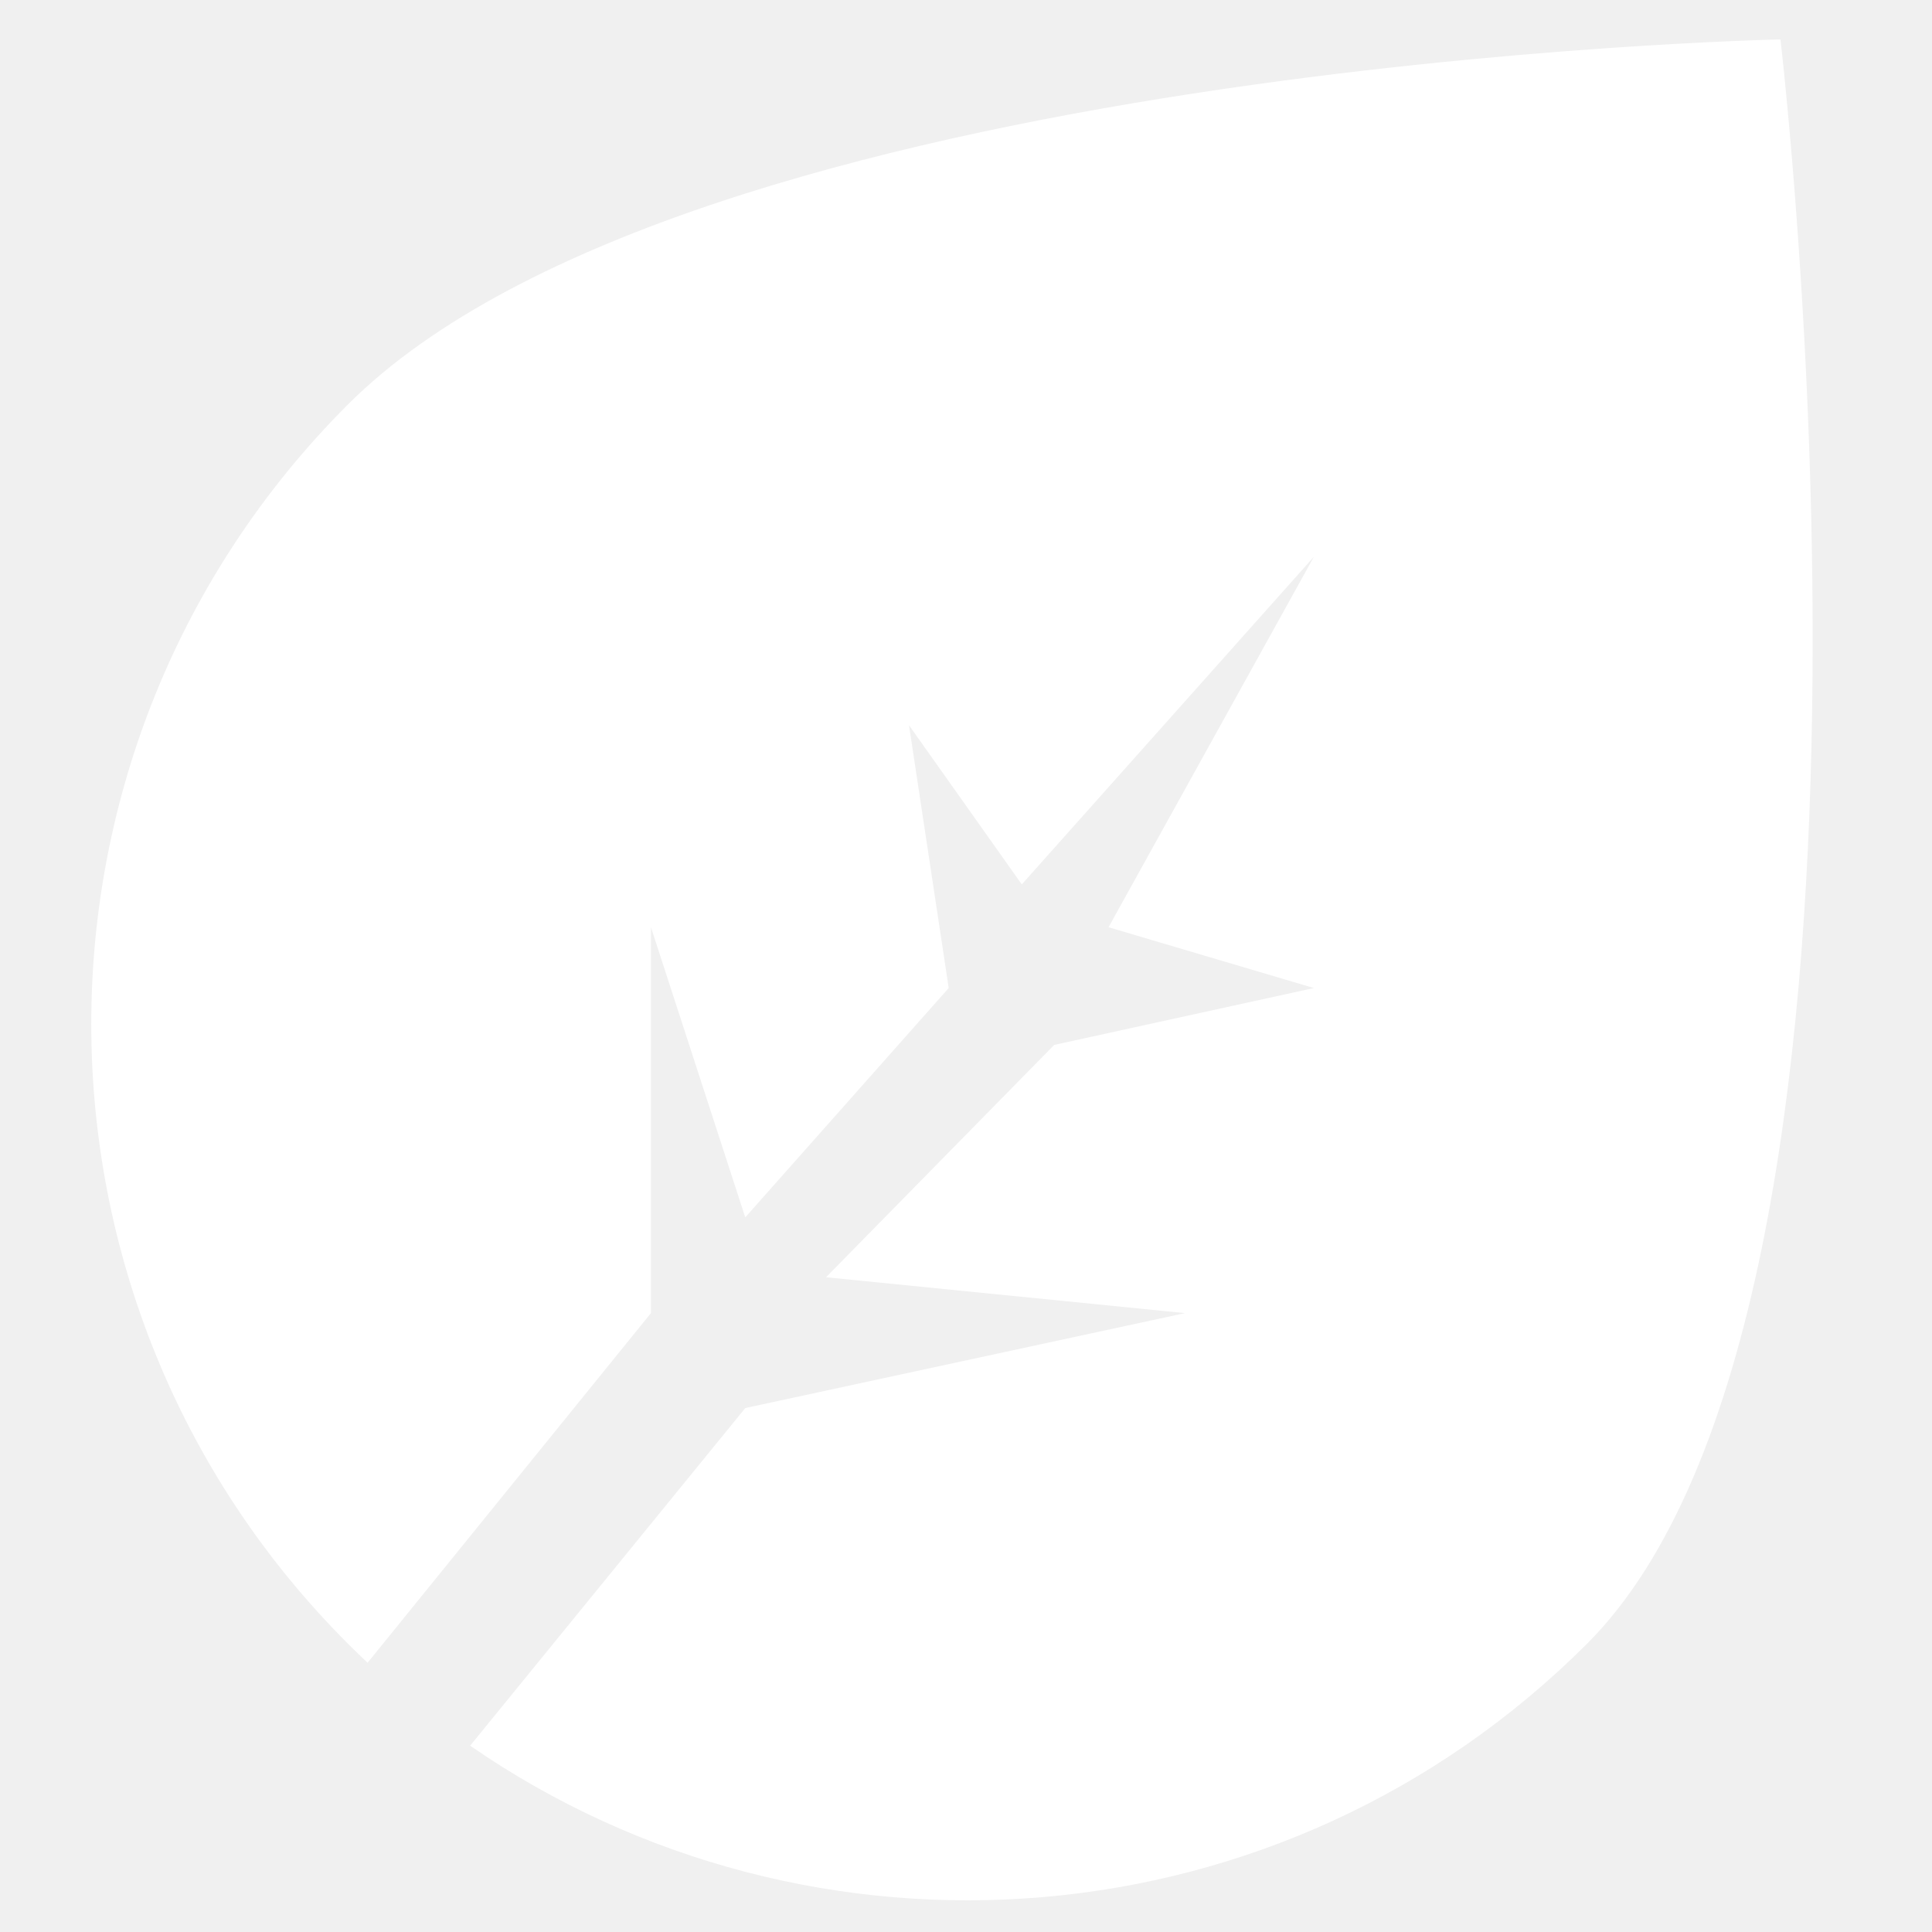
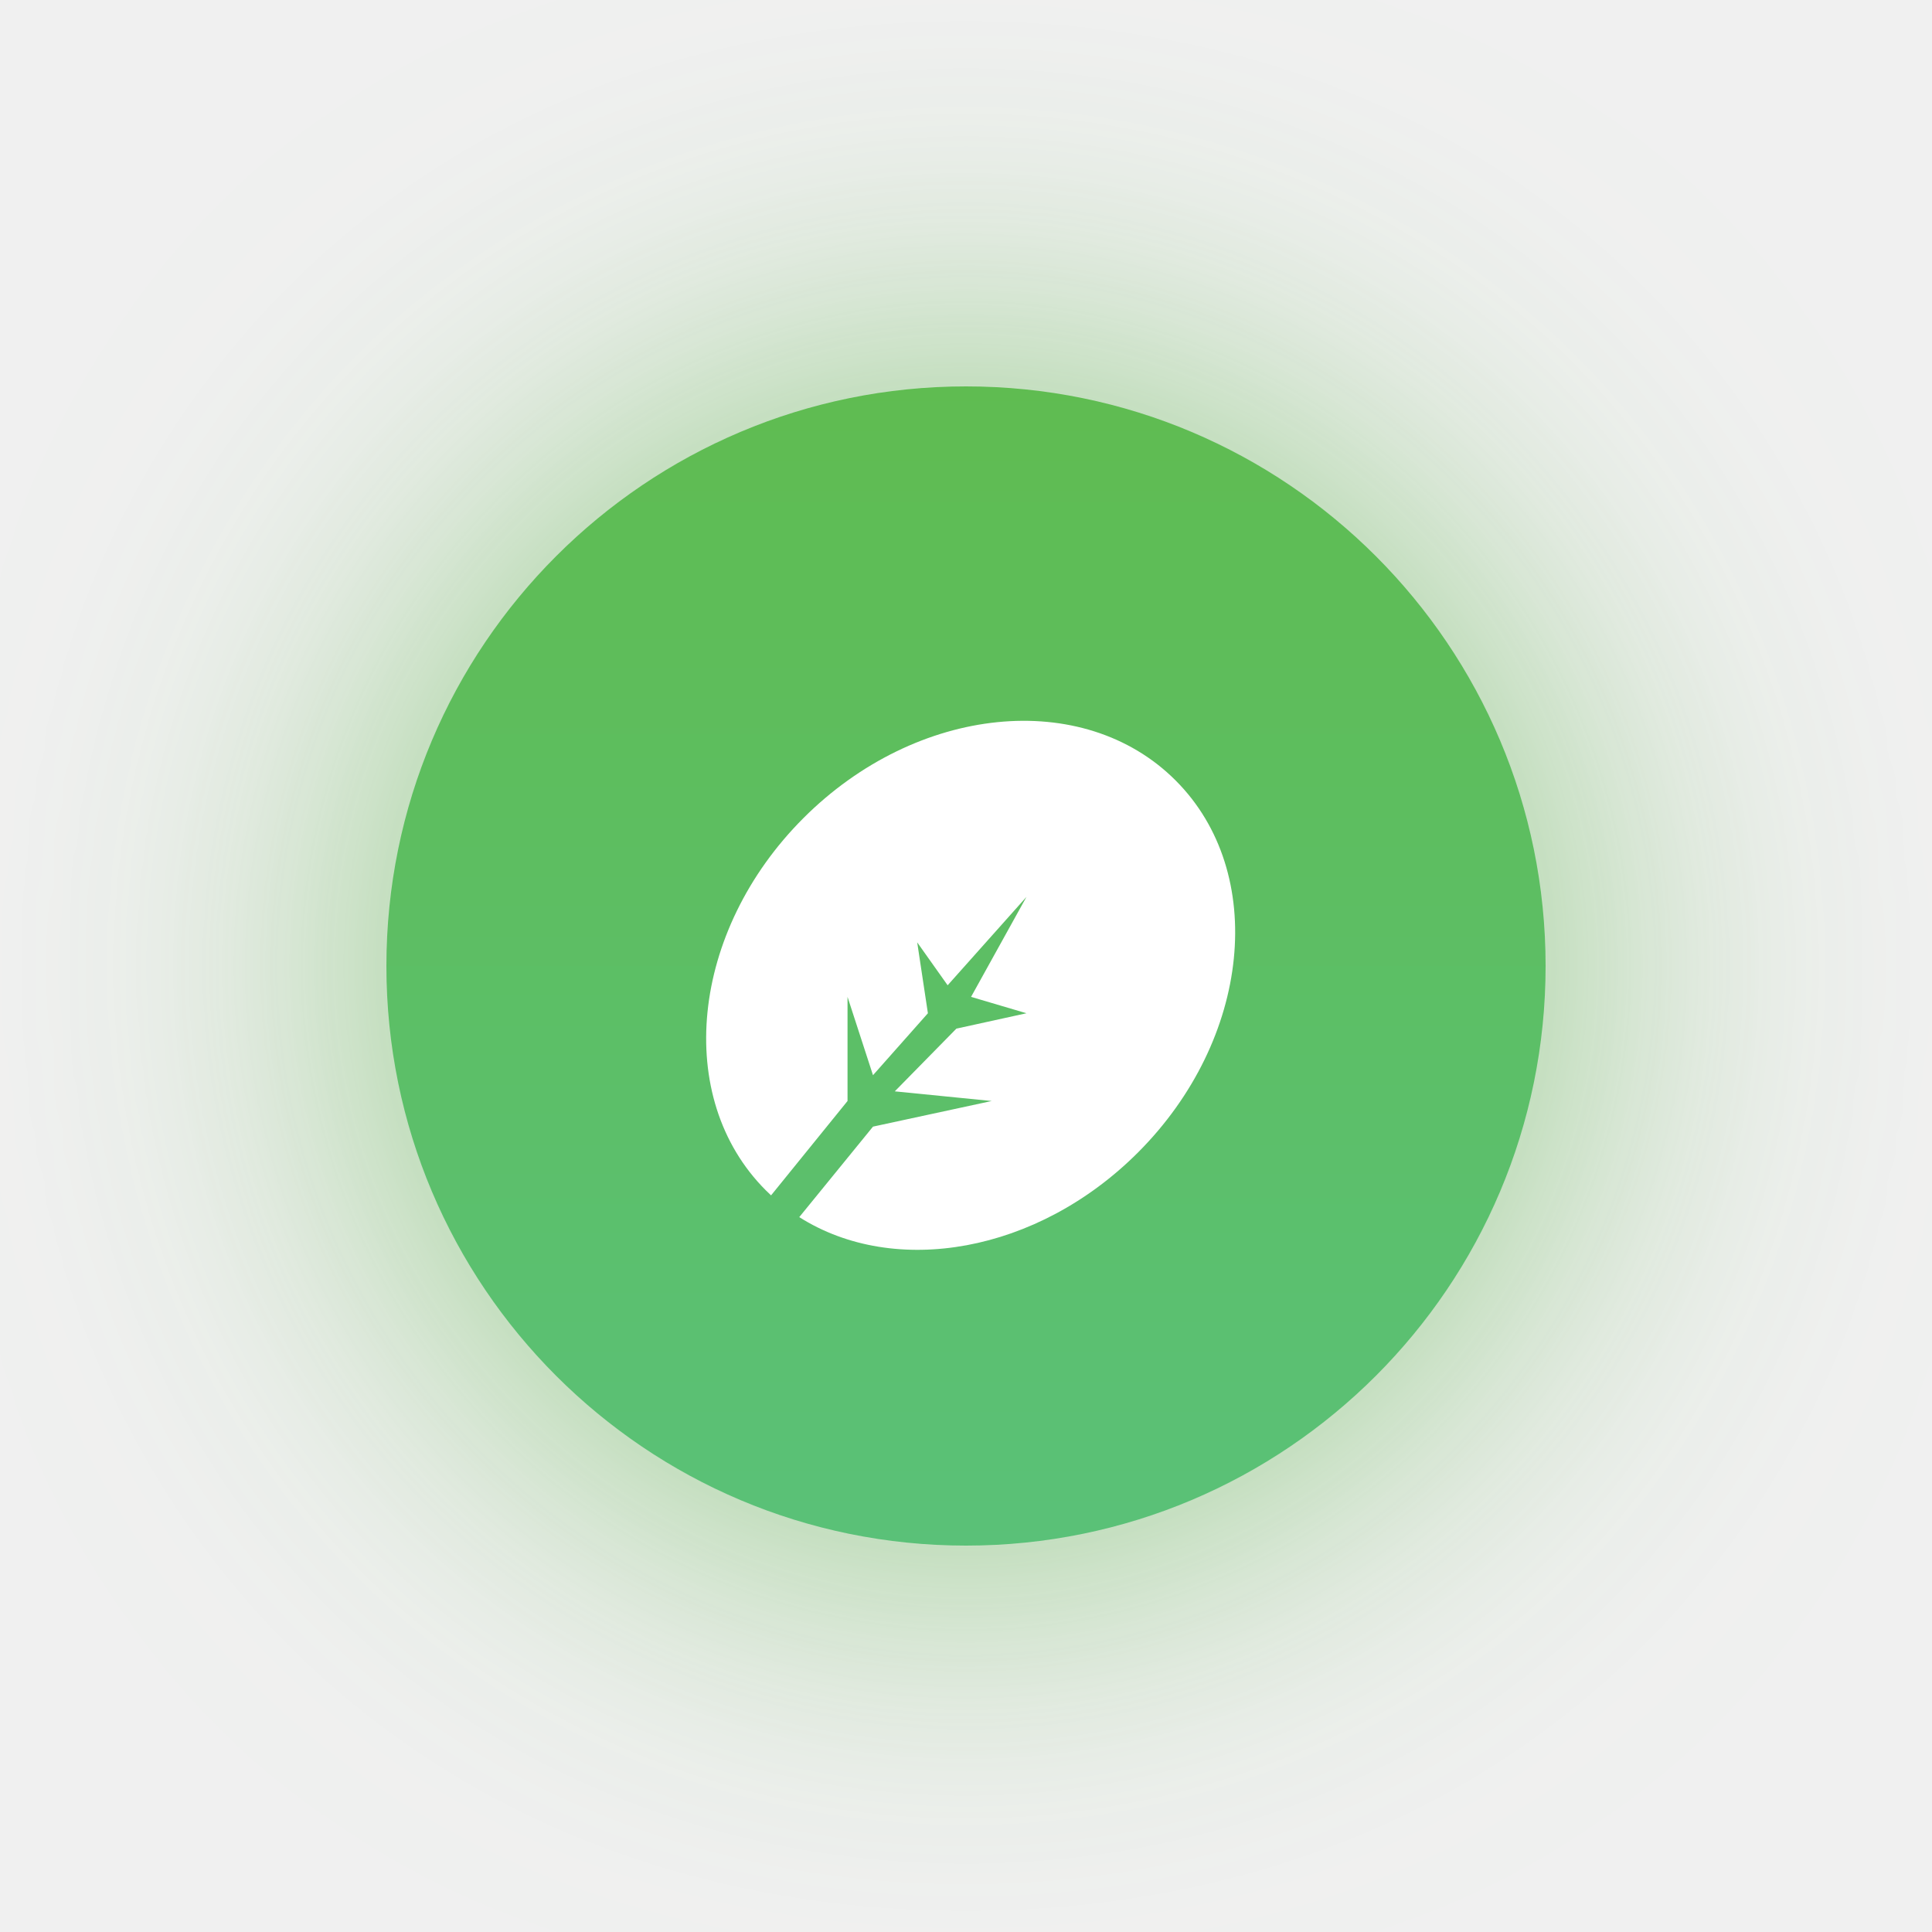
- <svg xmlns="http://www.w3.org/2000/svg" fill="none" height="512" viewBox="0 0 512 512" width="512">
-   <path clip-rule="evenodd" d="m97.412 440.649c-1.757-1.653-3.495-3.338-5.213-5.056-90.685-90.684-90.685-237.713 0-328.397 90.684-90.685 379.64-96.752 379.64-96.752s39.442 334.465-51.242 425.149c-80.54 80.54-205.522 89.55-296.005 27.031l72.908-89.471 116.55-25.163-95.139-9.511 60.462-61.562 68.824-15.077-54.422-16.117 54.422-98.176-77.41 86.828-29.893-42.183 10.523 69.648-53.917 60.782-24.993-76.9v102.268z" fill="#fff" fill-rule="evenodd" />
+ <svg xmlns="http://www.w3.org/2000/svg" width="50" height="50" viewBox="0 0 50 50" fill="none">
+   <g filter="url(#filter0_d)">
+     <rect x="10" y="10" width="30" height="30" rx="15" fill="url(#paint0_linear)" />
+   </g>
+   <path fill-rule="evenodd" clip-rule="evenodd" d="M20.685 31.499C23.153 33.065 26.847 32.43 29.449 29.828C32.378 26.899 32.814 22.587 30.424 20.197C28.034 17.806 23.722 18.243 20.793 21.172C17.864 24.101 17.427 28.413 19.817 30.803C19.863 30.849 19.909 30.893 19.955 30.936L21.934 28.494L21.934 25.799L22.593 27.826L24.014 26.223L23.737 24.388L24.525 25.499L26.565 23.211L25.131 25.799L26.565 26.223L24.751 26.621L23.157 28.244L25.665 28.494L22.593 29.157L20.685 31.499Z" fill="white" />
+   <defs>
+     <filter id="filter0_d" x="0" y="0" width="50" height="50" filterUnits="userSpaceOnUse" color-interpolation-filters="sRGB">
+       <feFlood flood-opacity="0" result="BackgroundImageFix" />
+       <feColorMatrix in="SourceAlpha" type="matrix" values="0 0 0 0 0 0 0 0 0 0 0 0 0 0 0 0 0 0 127 0" />
+       <feOffset />
+       <feGaussianBlur stdDeviation="5" />
+       <feColorMatrix type="matrix" values="0 0 0 0 0.392 0 0 0 0 0.725 0 0 0 0 0.329 0 0 0 0.7 0" />
+       <feBlend mode="normal" in2="BackgroundImageFix" result="effect1_dropShadow" />
+       <feBlend mode="normal" in="SourceGraphic" in2="effect1_dropShadow" result="shape" />
+     </filter>
+     <linearGradient id="paint0_linear" x1="10" y1="10" x2="10" y2="40" gradientUnits="userSpaceOnUse">
+       <stop stop-color="#5FBC51" />
+       <stop offset="1" stop-color="#5AC178" />
+     </linearGradient>
+   </defs>
</svg>
